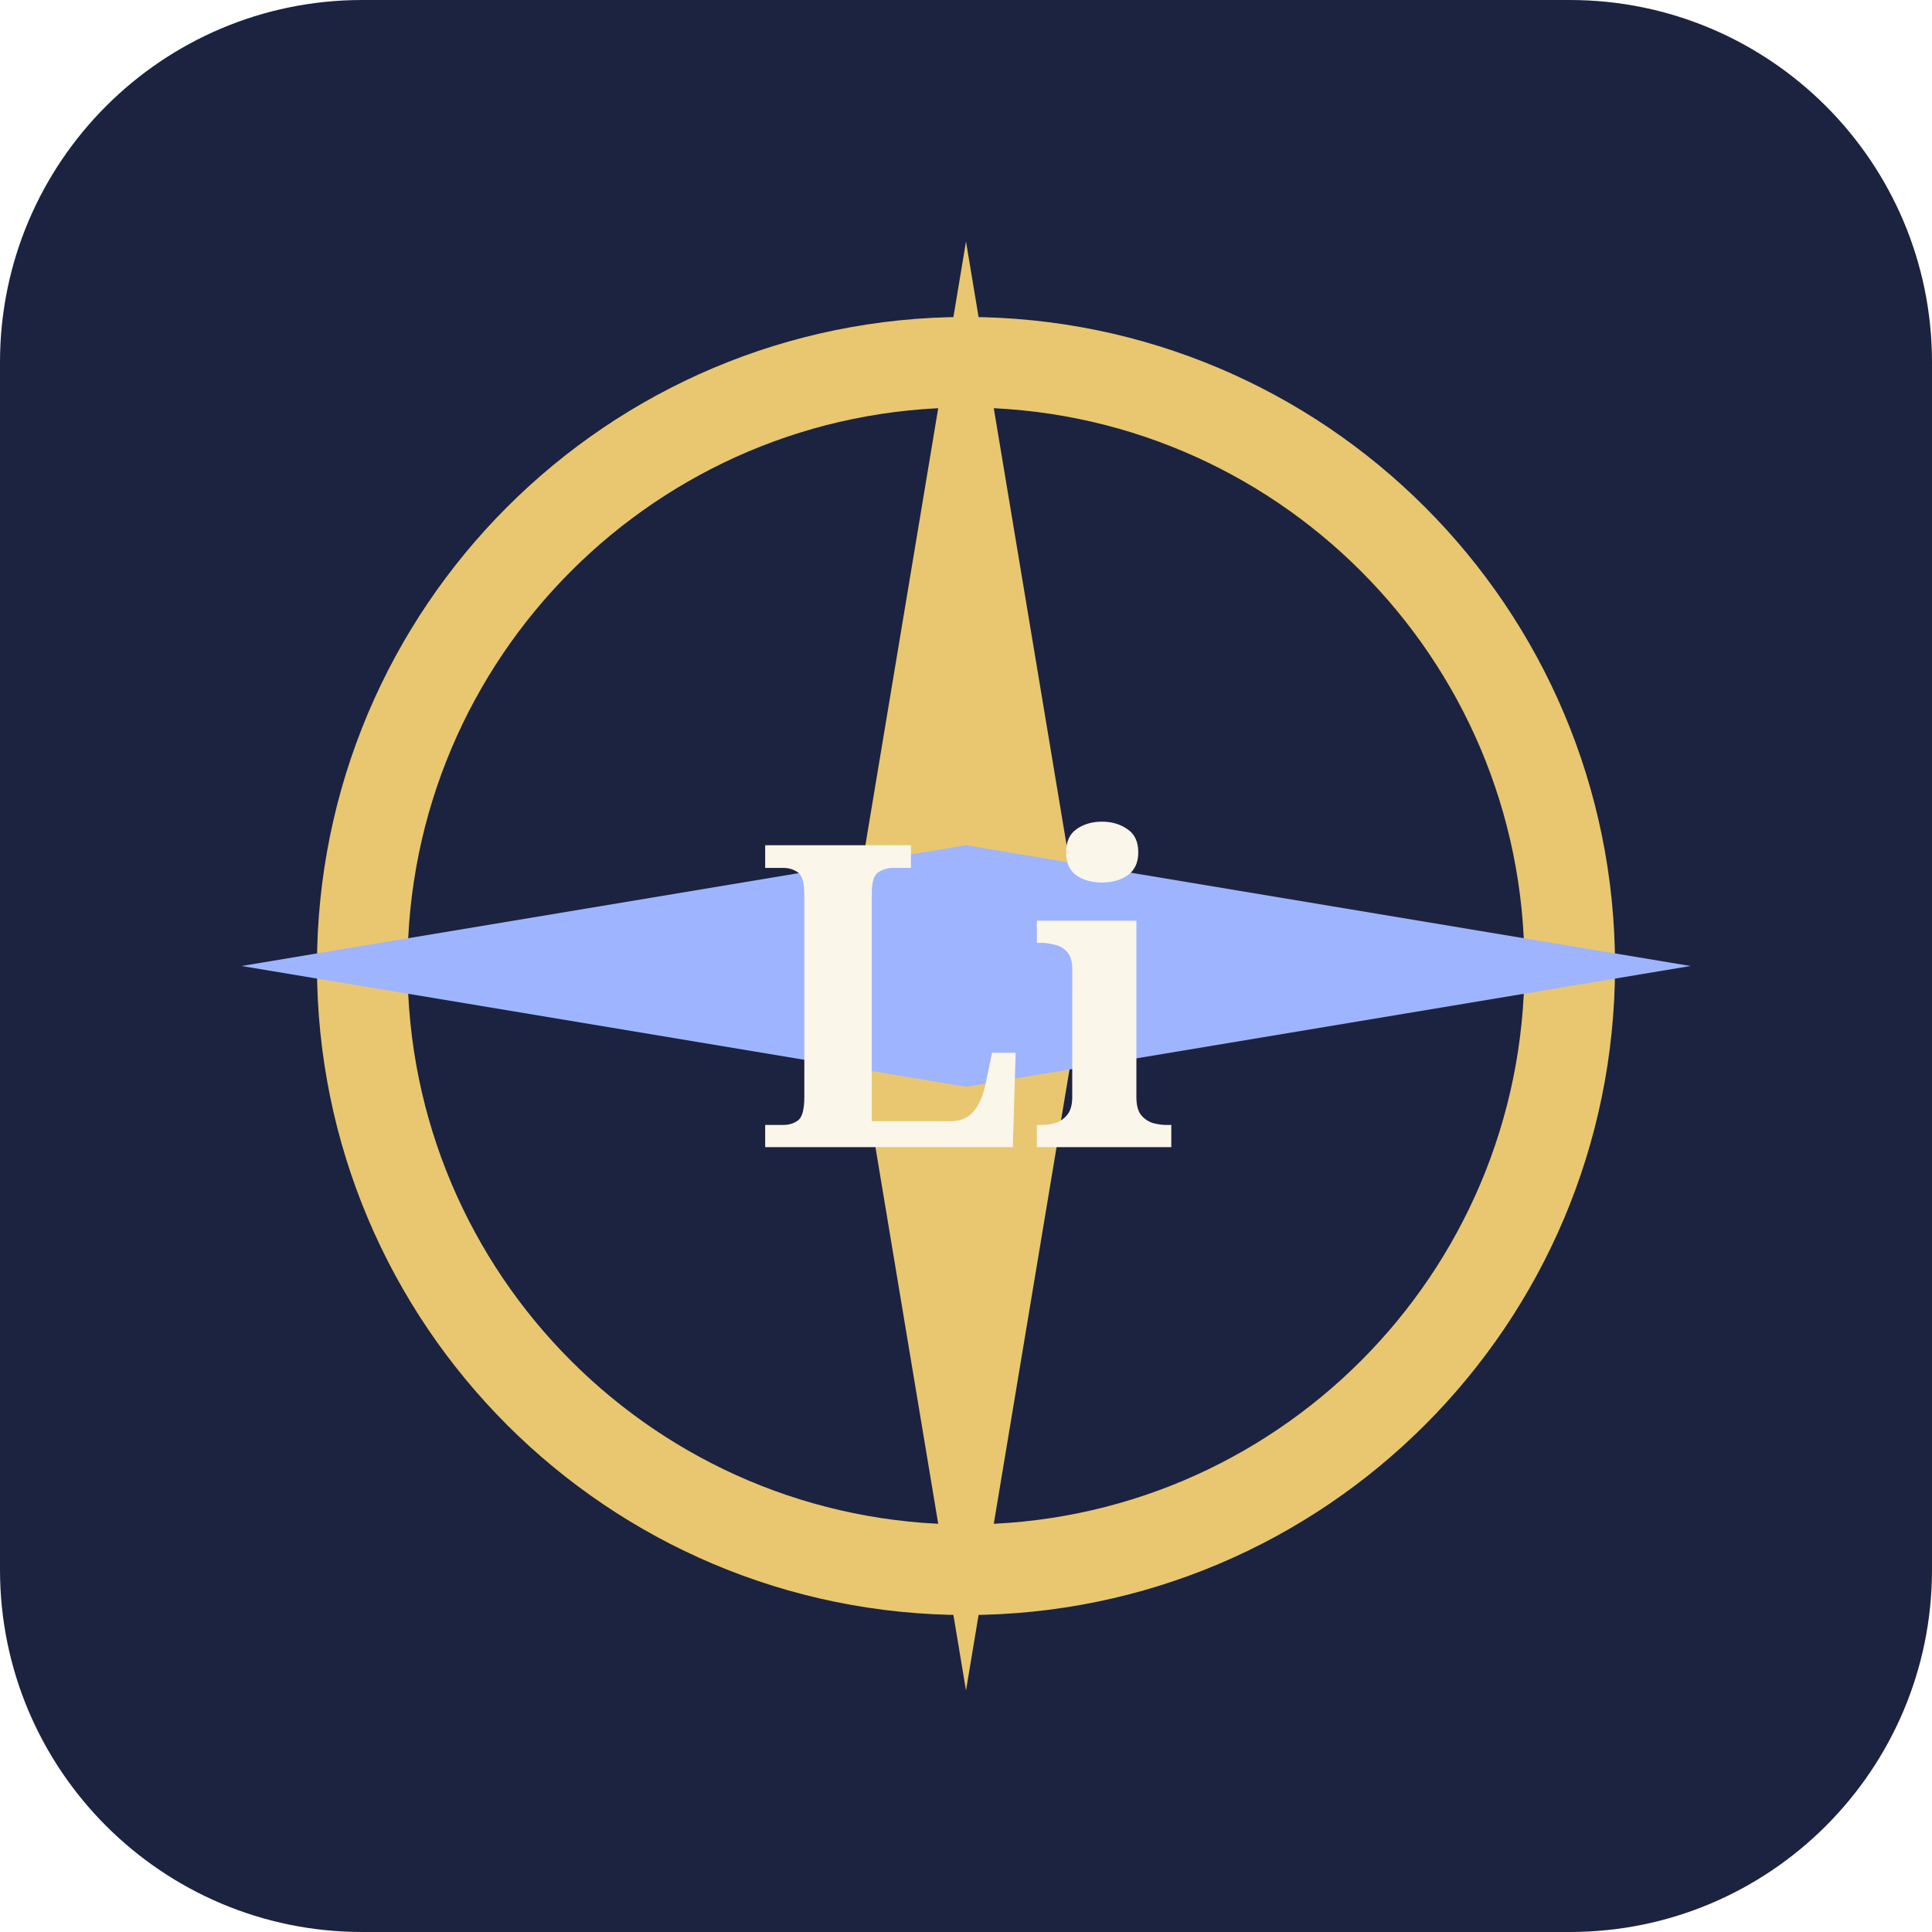
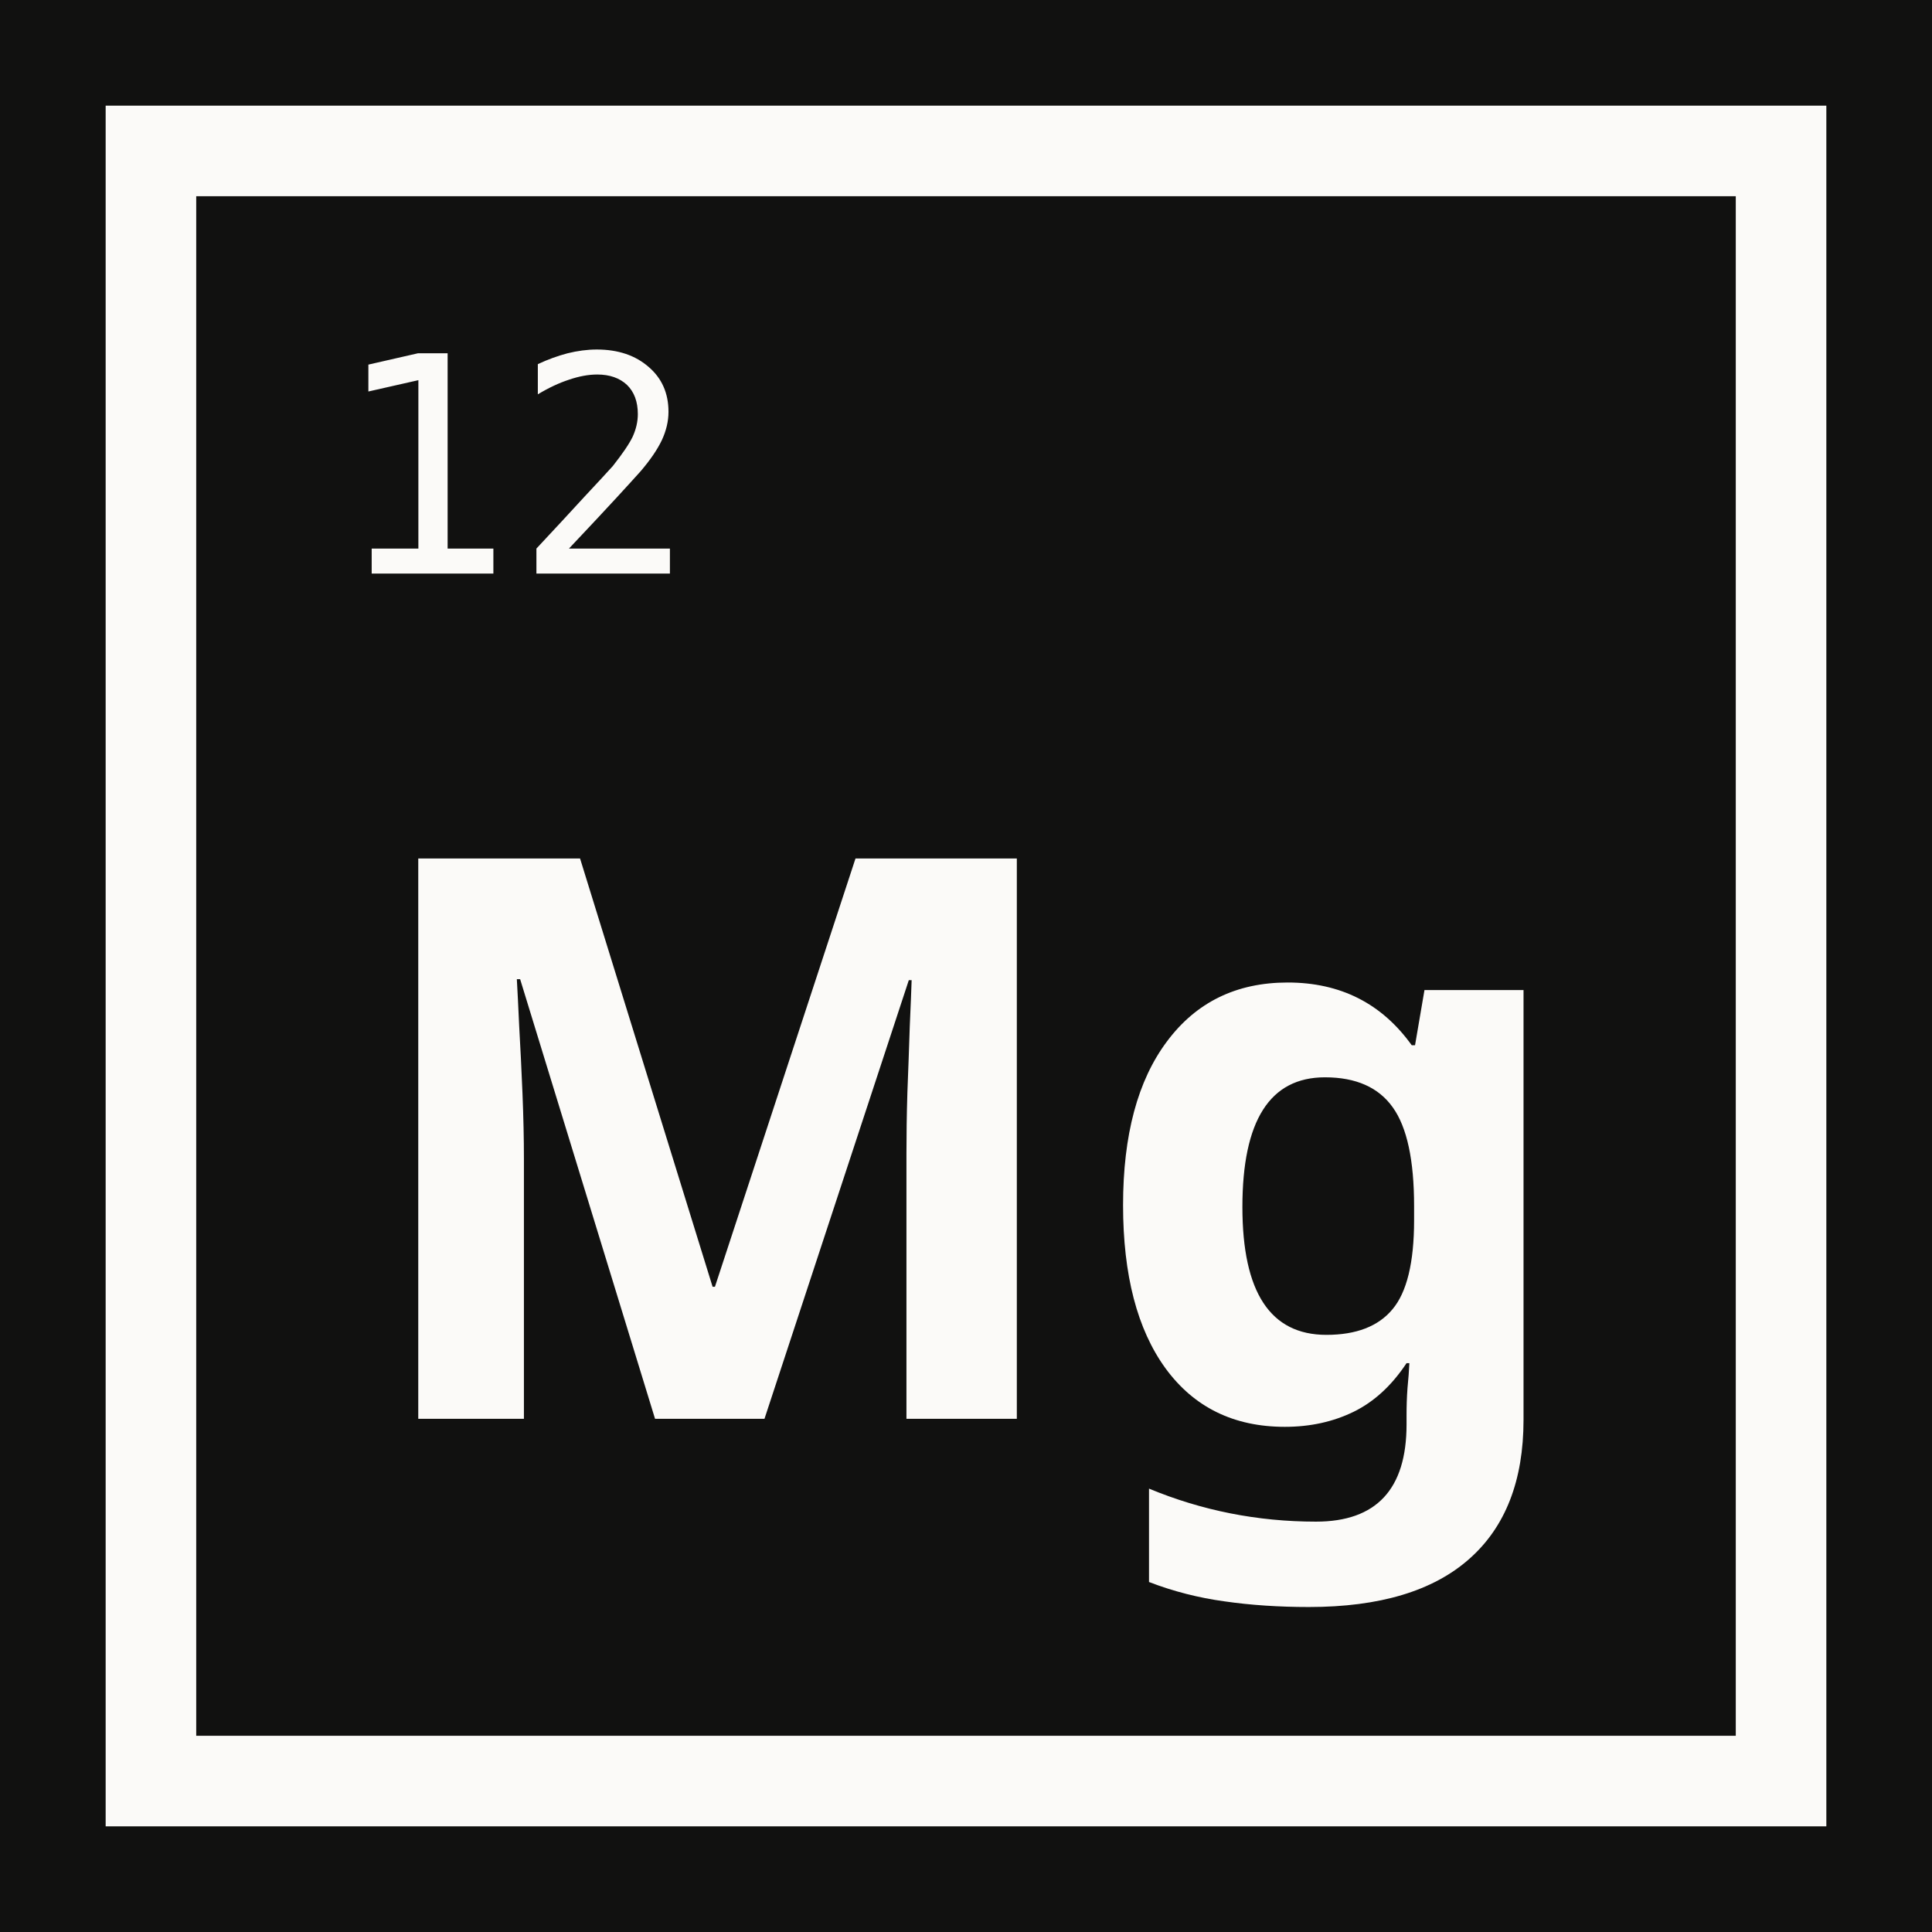
<svg xmlns="http://www.w3.org/2000/svg" viewBox="0 0 64 64">
-   <rect width="64" height="64" rx="12" fill="#1c2340" />
-   <circle cx="32" cy="32" r="20" fill="none" stroke="#e8c770" stroke-width="3" />
-   <path d="M32 8 L36 32 L32 56 L28 32 Z" fill="#e8c770" />
-   <path d="M8 32 L32 28 L56 32 L32 36 Z" fill="#9fb4ff" />
-   <text x="32" y="38" text-anchor="middle" font-family="Georgia,serif" font-size="14" font-weight="700" fill="#fbf6ea">Li</text>
+   <rect width="64" height="64" fill="#111110" />
+   <rect x="5" y="5" width="54" height="54" fill="none" stroke="#fbfaf8" stroke-width="3" />
+   <text x="11" y="19" font-family="ui-monospace,monospace" font-size="10" fill="#fbfaf8">12</text>
+   <text x="32" y="47" text-anchor="middle" font-family="system-ui,sans-serif" font-weight="700" font-size="26" fill="#fbfaf8">Mg</text>
</svg>
